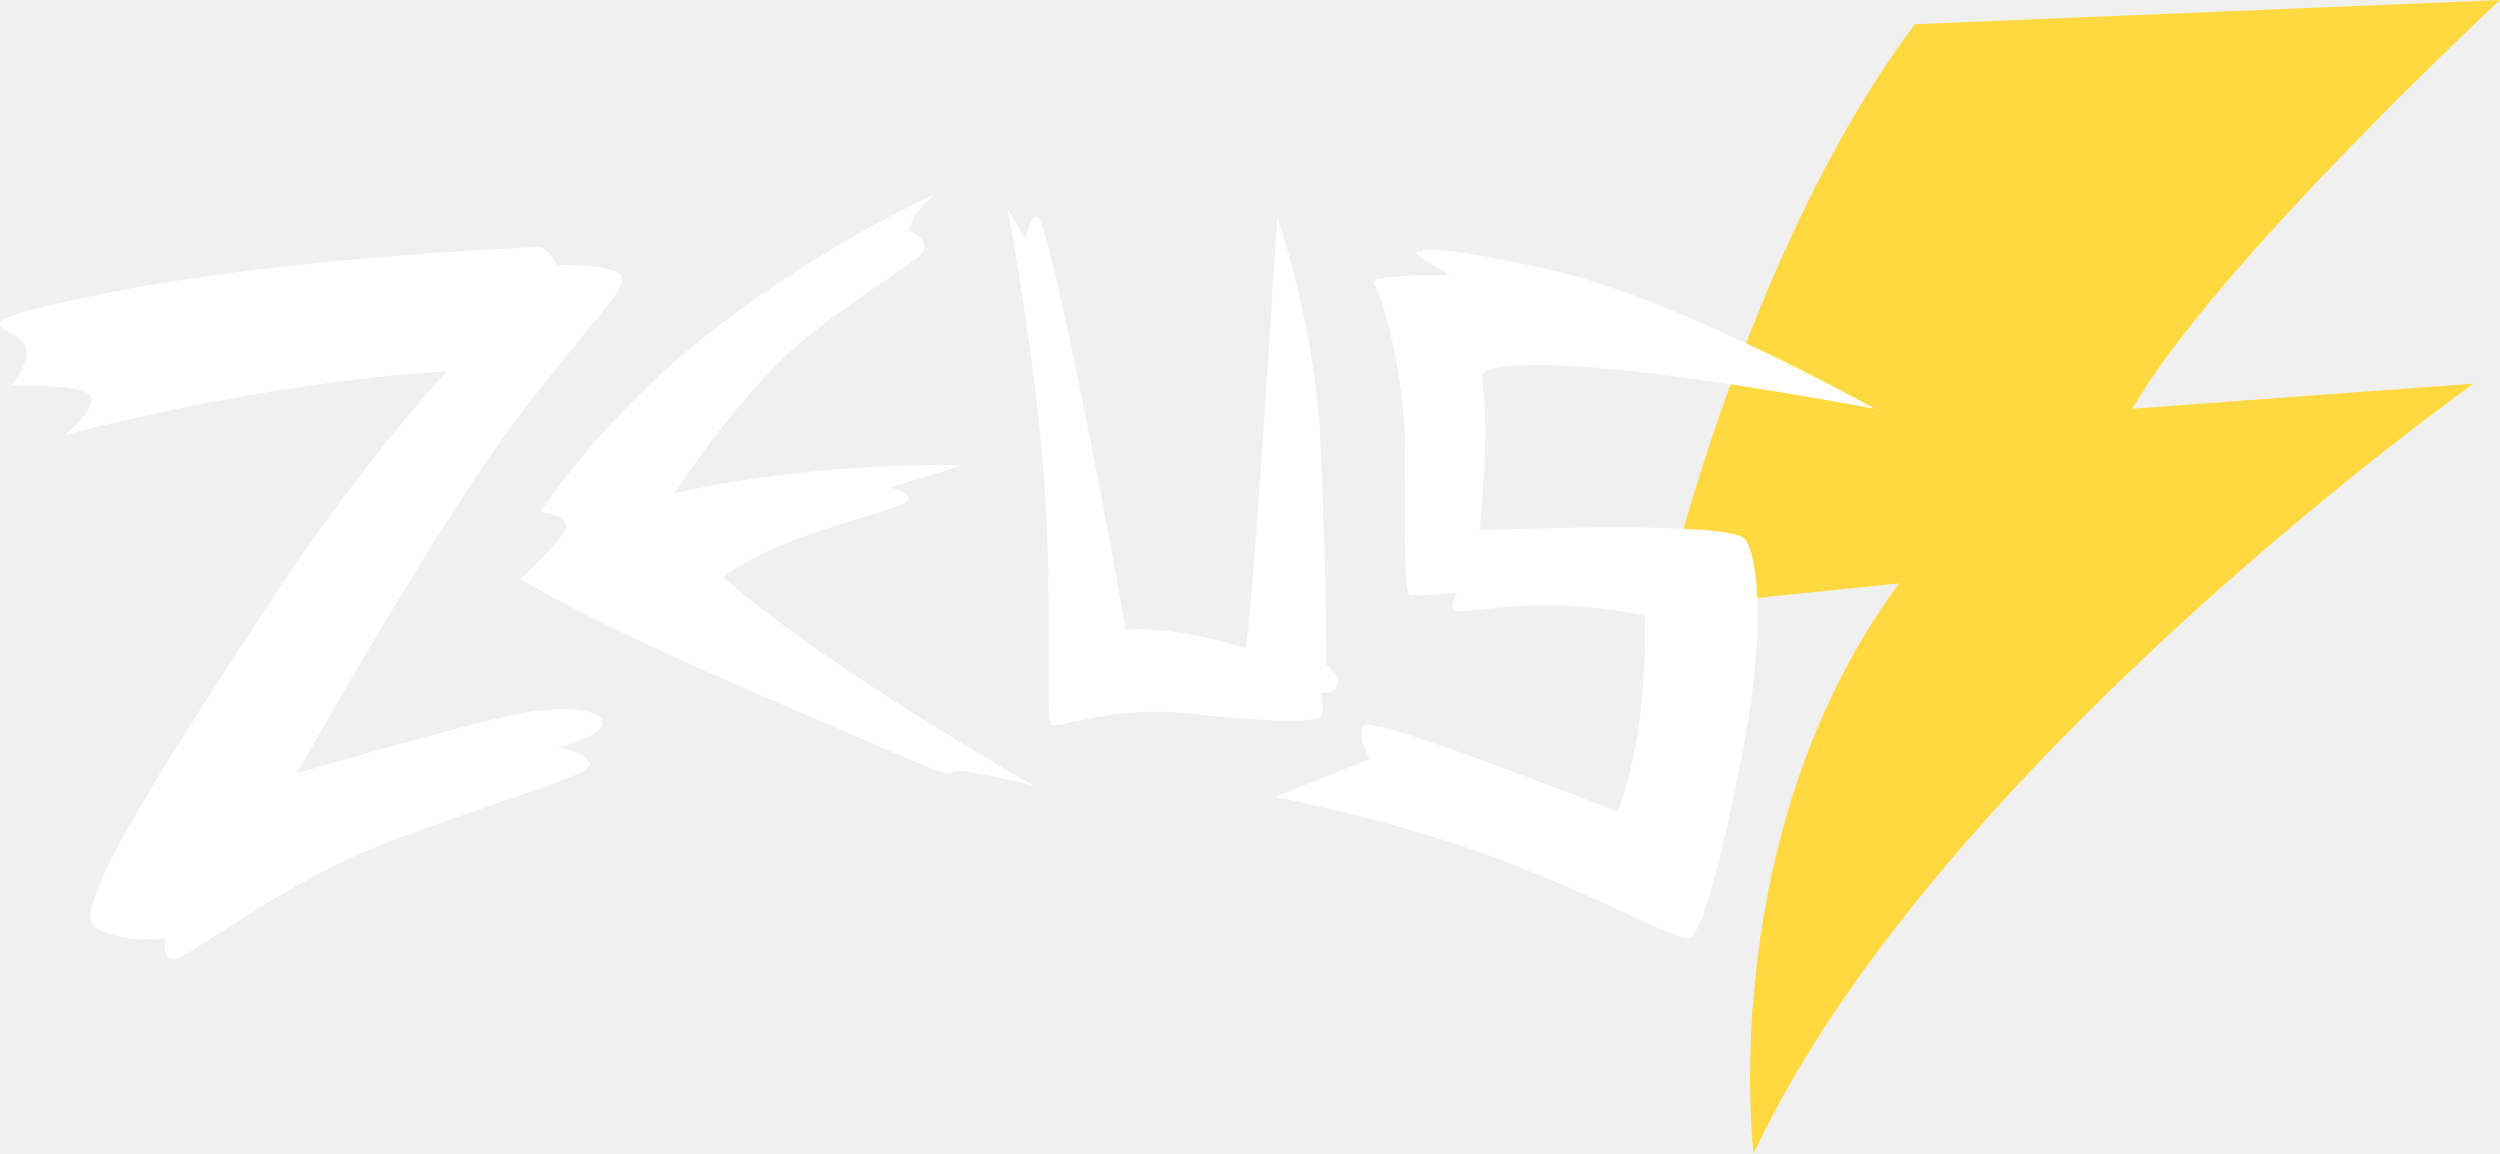
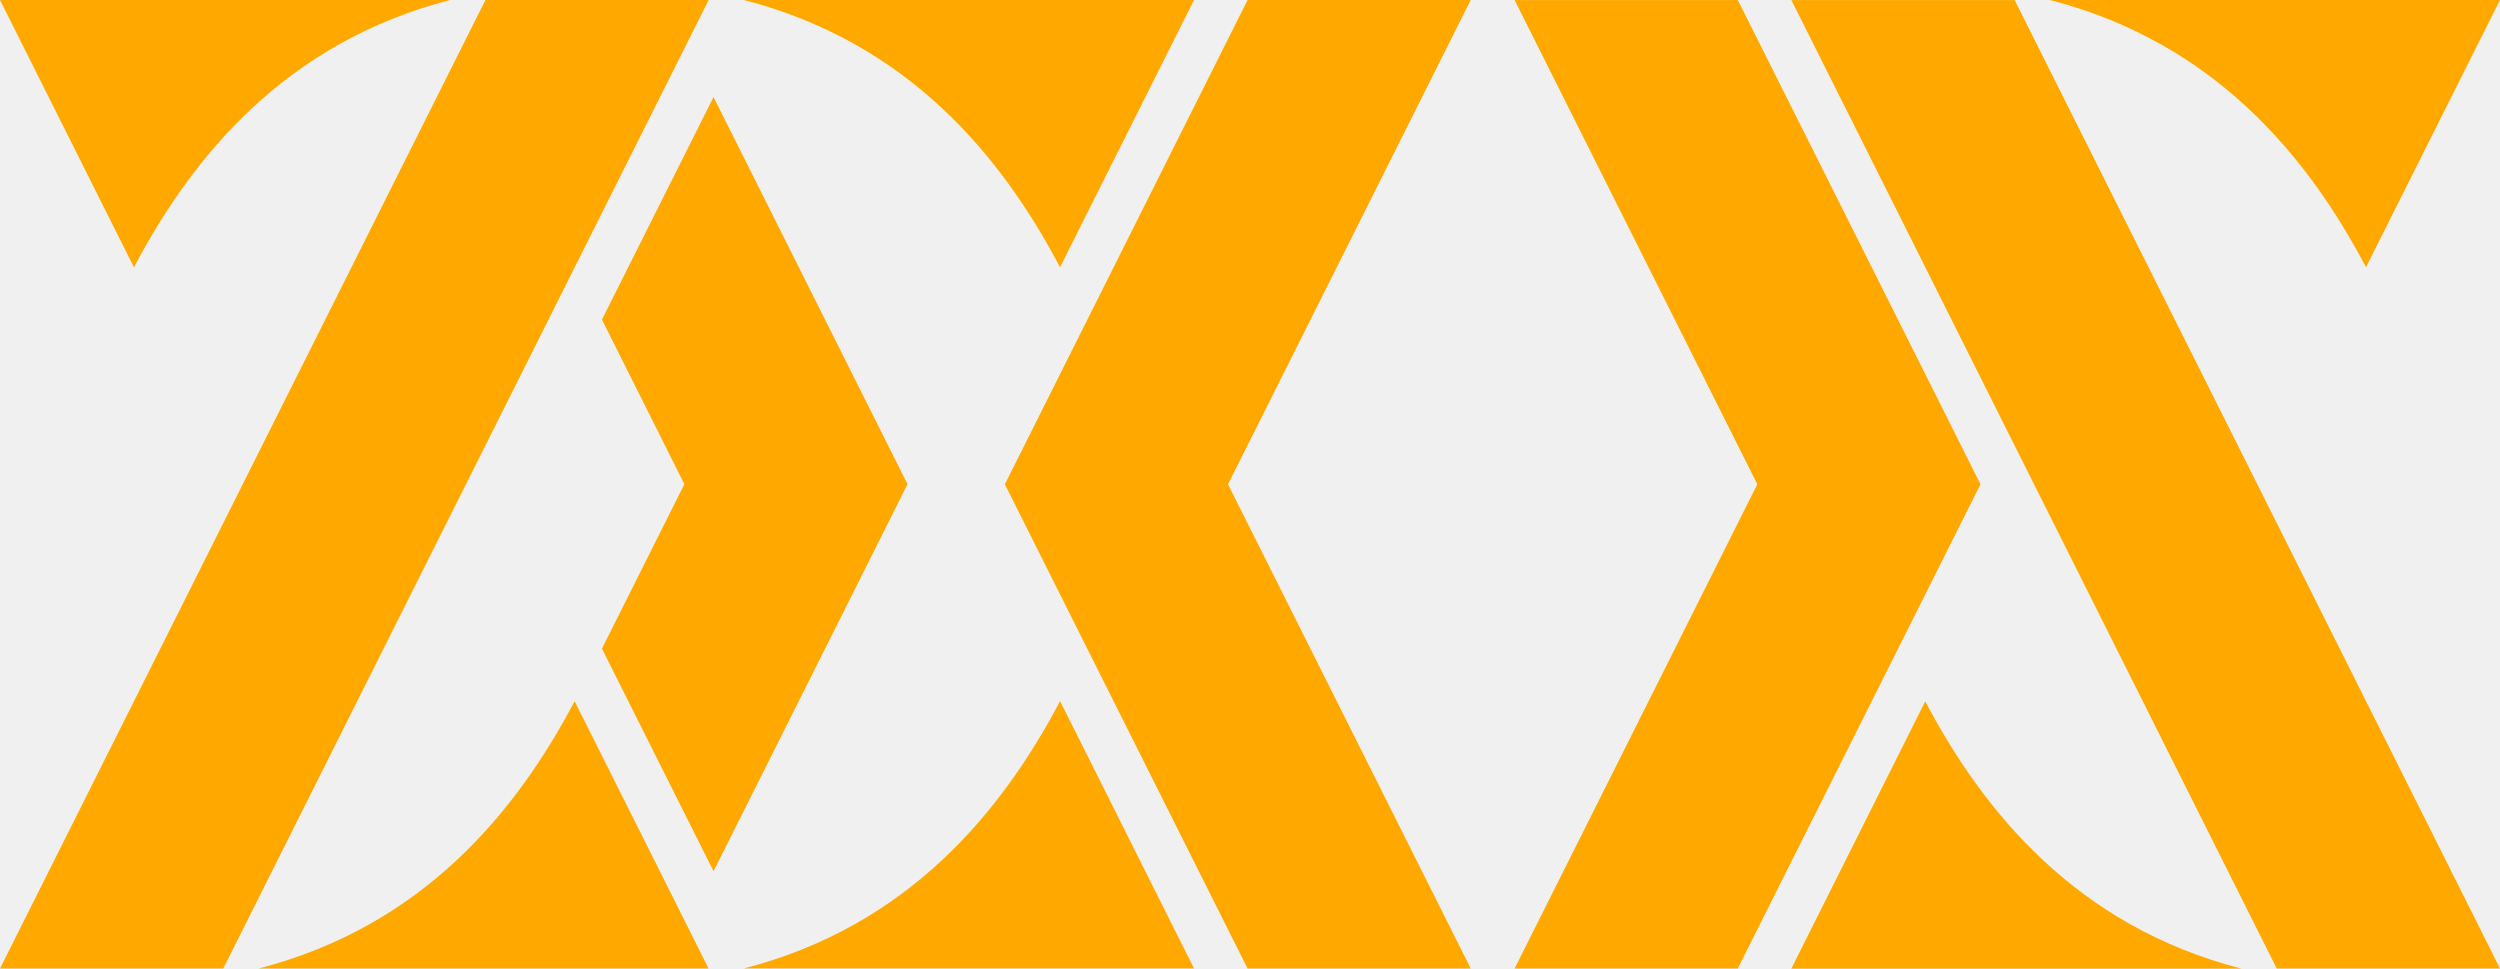
- <svg xmlns="http://www.w3.org/2000/svg" width="377" height="174" viewBox="0 0 377 174" fill="none">
-   <path d="M250.701 91.625C250.701 91.625 262.936 37.972 288.76 3.649L377.001 0C377.001 0 333.998 39.959 321.543 61.637L373.045 57.843C373.045 57.843 291.763 115.398 264.437 174C264.437 174 258.503 125.767 286.379 87.975L250.701 91.625Z" fill="#FFD93F" />
-   <path d="M141.067 29.322C141.067 29.322 125.902 35.789 108.503 49.012C91.104 62.236 81.47 77.23 81.47 77.23C81.47 77.23 86.745 77.663 85.06 80.228C83.375 82.793 78.576 87.346 78.576 87.346C78.576 87.346 87.404 93.054 113.484 104.291C139.565 115.527 143.338 117.478 143.631 116.466C143.96 115.455 155.938 118.49 155.938 118.49C155.938 118.49 124.73 100.894 109.052 87.021C109.052 87.021 112.825 83.769 122.312 80.517C131.799 77.266 136.818 76.362 137.001 75.206C137.184 74.05 134.107 73.544 134.107 73.544L145.096 70.184C145.096 70.184 124.07 69.389 101.726 74.375C101.726 74.375 112.276 57.792 123.375 49.482C134.473 41.172 139.235 38.968 139.418 37.379C139.602 35.789 137.001 34.813 137.001 34.813C137.001 34.813 137.624 31.706 141.067 29.322Z" fill="white" />
-   <path d="M67.404 55.985C67.404 55.985 54.291 70.004 40.921 90.489C27.551 110.974 10.115 137.168 14.291 139.806C18.467 142.443 25.06 141.468 25.06 141.468C25.06 141.468 24.181 144.394 26.122 144.647C28.064 144.9 42.056 133.23 58.686 126.944C75.316 120.621 88.576 117.08 88.943 115.382C89.309 113.648 83.851 112.636 84.181 112.636C84.474 112.636 90.408 111.155 90.847 109.24C91.324 107.325 87.001 106.494 80.481 107.253C73.961 108.012 44.73 116.647 44.73 116.647C44.73 116.647 66.159 78.566 78.064 62.994C89.968 47.422 93.851 44.388 93.814 42.039C93.778 39.691 83.998 39.98 83.998 39.98C83.998 39.98 82.716 37.306 81.287 37.27C79.859 37.234 43.558 38.896 18.32 43.773C-6.918 48.651 0.372 48.94 3.119 51.216C5.829 53.528 1.617 58.189 1.617 58.189C1.617 58.189 13.998 57.683 13.815 60.212C13.632 62.742 9.785 65.596 9.785 65.596C9.785 65.596 39.163 57.647 67.404 55.985Z" fill="white" />
-   <path d="M151.947 31.598C151.947 31.598 156.123 53.492 157.478 72.605C158.834 91.717 157.552 108.734 158.541 109.312C159.493 109.89 167.954 106.386 178.98 107.578C190.006 108.77 198.174 109.132 199.09 108.048C200.006 106.964 199.127 104.435 199.127 104.435C199.127 104.435 201.251 104.76 201.654 103.279C202.057 101.797 200.006 100.208 200.006 100.208C200.006 100.208 200.006 85.178 199.127 66.932C198.284 48.723 192.606 32.754 192.606 32.754C192.606 32.754 188.87 94.102 187.808 97.787C187.808 97.787 177.625 94.319 169.786 95.005C169.786 95.005 165.354 70.112 161.691 52.986C158.028 35.861 157.002 32.465 156.123 32.645C155.354 32.79 154.658 35.969 154.658 35.969L151.947 31.598Z" fill="white" />
-   <path d="M282.752 61.658C282.752 61.658 253.595 45.363 234.804 40.956C216.013 36.548 212.459 37.523 213.888 38.571C215.317 39.583 218.76 41.534 218.76 41.534C218.76 41.534 206.049 41.245 207.185 42.798C208.32 44.352 211.947 56.13 211.873 68.486C211.8 80.843 211.8 89.297 212.533 89.622C213.265 89.947 219.749 89.405 219.749 89.405C219.749 89.405 218.137 91.898 219.675 92.151C221.214 92.404 228.65 90.85 236.525 91.356C244.401 91.862 248.027 92.838 248.027 92.838C248.027 92.838 248.796 109.855 243.925 122.428C243.925 122.428 206.928 107.795 205.683 109.385C204.437 110.938 206.635 114.443 206.635 114.443L192.35 120.188C192.35 120.188 211.837 123.945 227.917 130.268C243.998 136.59 253.228 142.01 254.73 141.468C256.232 140.926 258.76 134.061 262.789 113.323C266.818 92.585 264.547 82.36 262.972 81.132C259.456 78.422 223.119 79.975 223.119 79.975C223.119 79.975 224.767 65.307 223.448 56.455C223.485 56.419 225.023 50.963 282.752 61.658Z" fill="white" />
+ <svg xmlns="http://www.w3.org/2000/svg" id="Layer_2" data-name="Layer 2" viewBox="0 0 258.12 100">
+   <defs>
+     <style>
+       .cls-1 {
+         fill: #ffa900;
+         stroke-width: 0px;
+       }
+     </style>
+   </defs>
+   <g id="Layer_1-2" data-name="Layer 1">
+     <path class="cls-1" d="m13.83,27.6L0,0h46.47C29.48,4.39,19.86,16.16,13.83,27.6Zm12.86,72.4h46.47l-13.83-27.6c-6.03,11.43-15.65,23.21-32.64,27.6ZM50.12,0L0,100h23.05L73.17,0h-23.05Zm59.33,27.59L123.28,0h-46.47c16.99,4.39,26.62,16.16,32.64,27.6Zm-32.64,72.4h46.47l-13.83-27.6c-6.03,11.43-15.65,23.21-32.64,27.6Zm-3.14-89.97l-11.52,22.98,8.51,16.99-8.51,16.98,11.52,22.98,20.03-39.96-20.03-39.97ZM179.43.01h-23.05s25.06,49.99,25.06,49.99l-25.06,50h23.04l25.06-50L179.43.01Zm-75.68,49.99l25.06,50h23.04s-25.06-50-25.06-50L151.85,0h-23.04s-25.06,50-25.06,50Zm140.53-22.4L258.12,0h-46.47c16.99,4.39,26.62,16.16,32.64,27.6Zm-45.5,44.81l-13.83,27.6h46.47c-16.99-4.39-26.62-16.16-32.64-27.6ZM184.95,0l50.12,100h23.05S208.01.01,208.01.01h-23.06Z" />
+   </g>
</svg>
